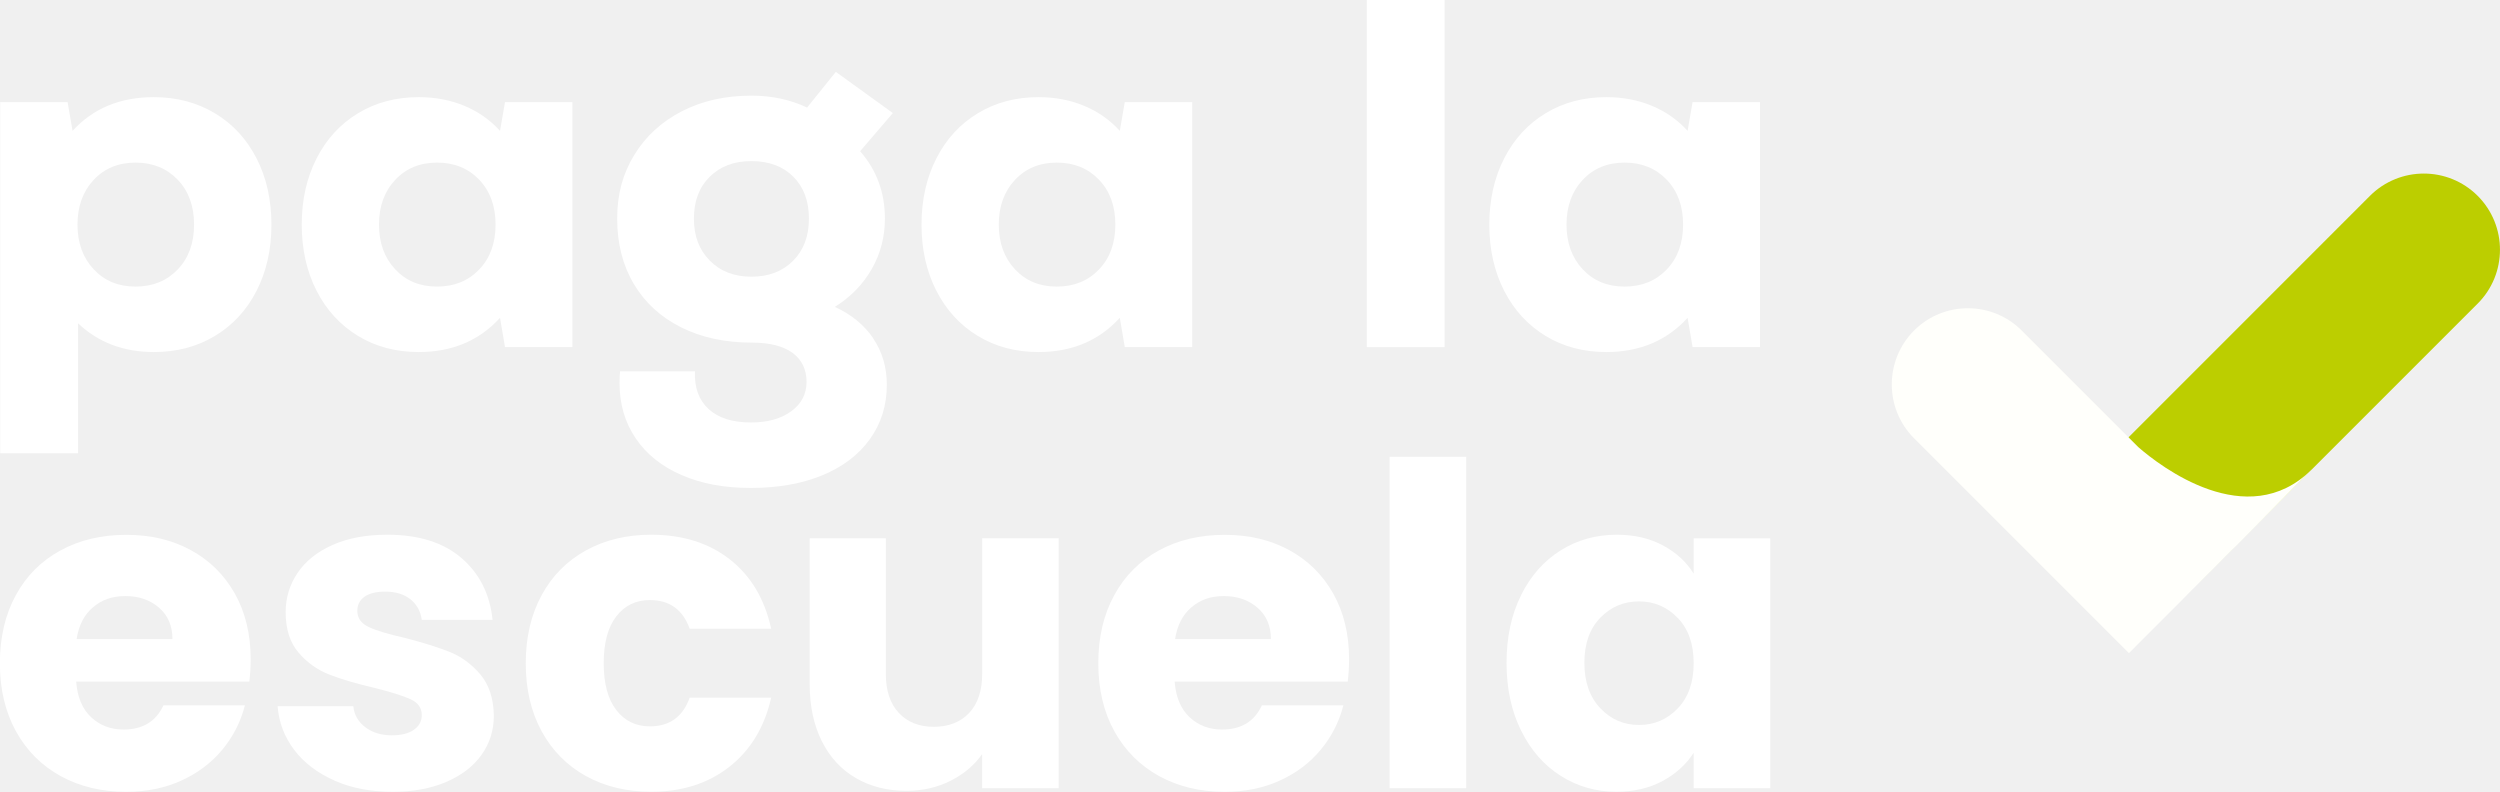
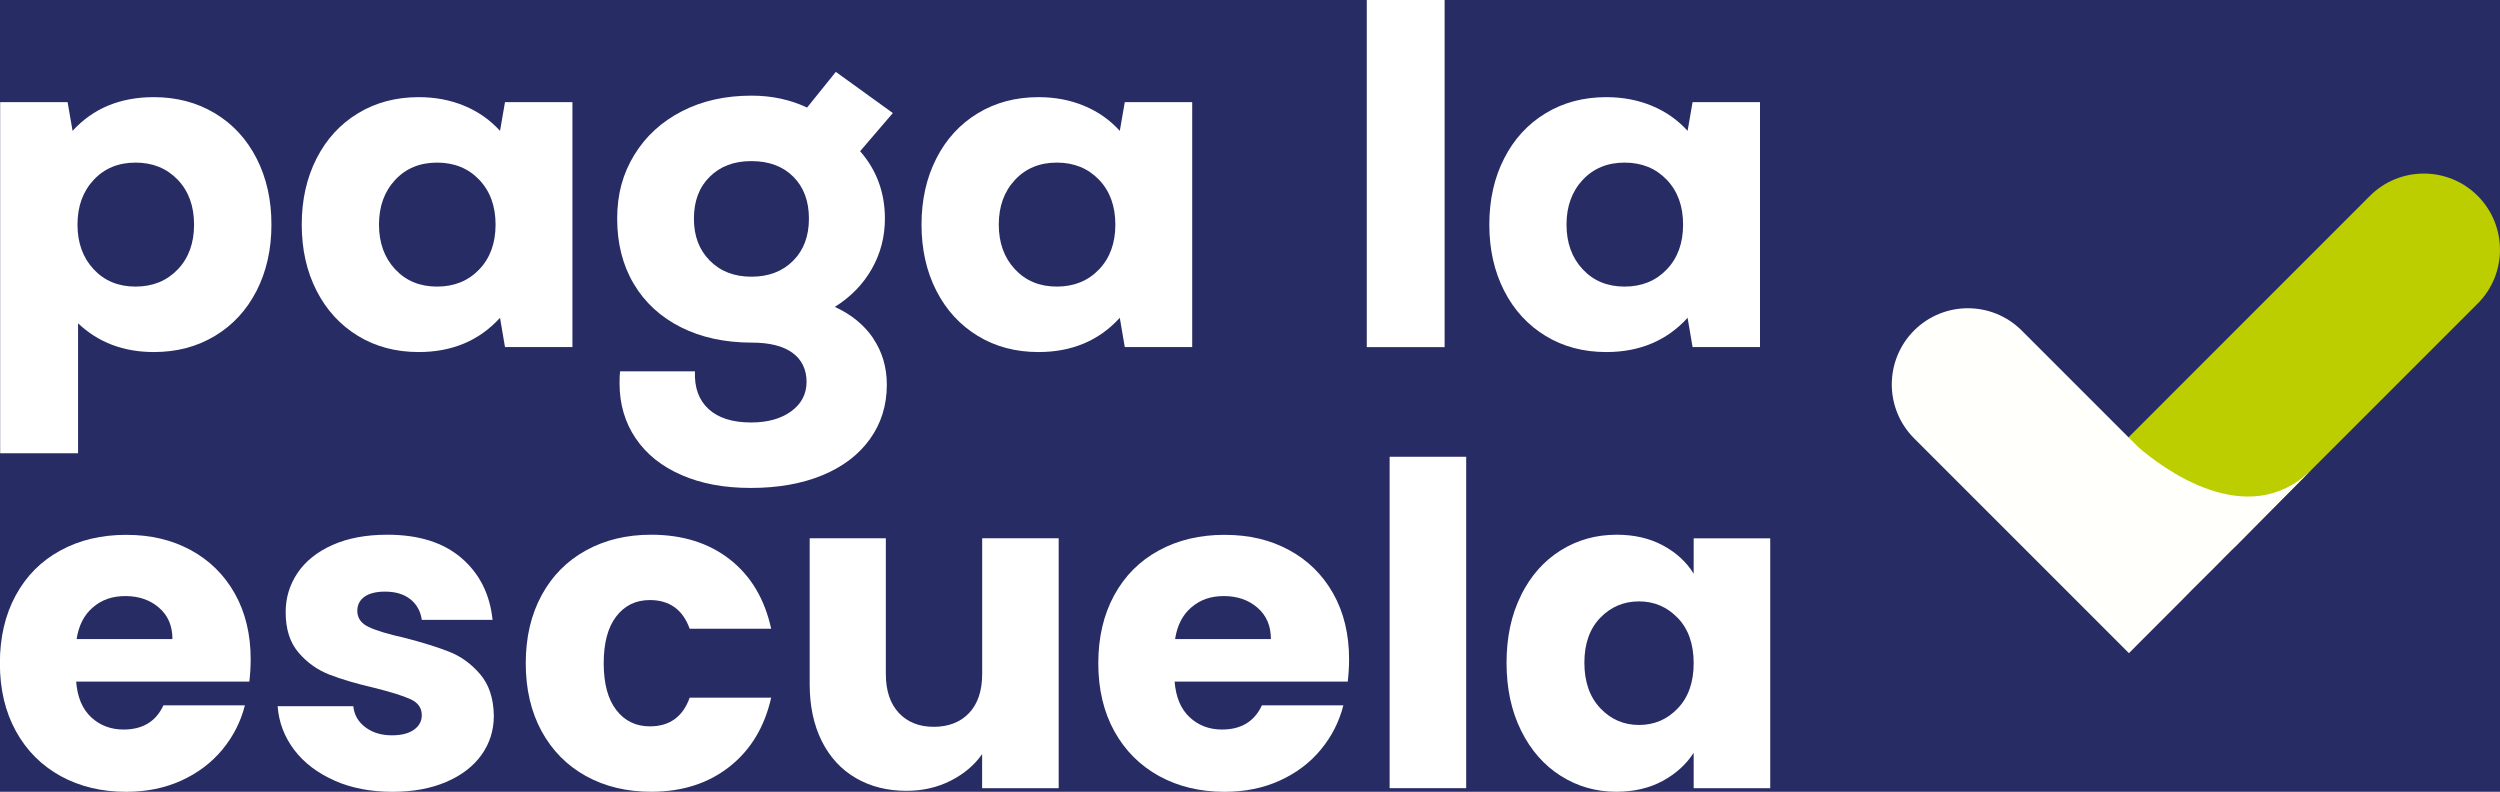
<svg xmlns="http://www.w3.org/2000/svg" id="Capa_1" data-name="Capa 1" viewBox="0 0 432.33 136.92">
  <defs>
    <style>
      .cls-1 {
        fill: #fffffb;
      }

      .cls-2 {
        fill: #fff;
      }

      .cls-3 {
        fill: #bcce00;
      }
    </style>
  </defs>
+   <rect x="0" y="0" width="432.33" height="136.92" fill="#272c64" />
  <path class="cls-2" d="M37.17,19.59c3.09,1.86,5.49,4.46,7.2,7.8s2.57,7.16,2.57,11.45-.86,8.1-2.57,11.45c-1.71,3.34-4.12,5.95-7.2,7.8-3.09,1.86-6.6,2.79-10.55,2.79-5.26,0-9.63-1.66-13.12-4.97v22.47H.03V17.66h11.66l.86,4.97c3.54-3.89,8.23-5.83,14.06-5.83,3.94,0,7.46.93,10.55,2.79ZM30.73,46.6c1.89-1.97,2.83-4.56,2.83-7.76s-.94-5.79-2.83-7.76c-1.89-1.97-4.32-2.96-7.29-2.96s-5.39,1-7.25,3c-1.86,2-2.79,4.57-2.79,7.72s.93,5.72,2.79,7.72c1.86,2,4.27,3,7.25,3s5.4-.99,7.29-2.96Z" />
  <path class="cls-2" d="M98.99,17.66v42.36h-11.66l-.86-5.06c-3.6,3.95-8.29,5.92-14.06,5.92-3.94,0-7.45-.93-10.5-2.79-3.06-1.86-5.45-4.46-7.16-7.8-1.71-3.35-2.57-7.16-2.57-11.45s.86-8.1,2.57-11.45,4.1-5.95,7.16-7.8c3.06-1.86,6.56-2.79,10.5-2.79,2.86,0,5.49.5,7.89,1.5,2.4,1,4.46,2.44,6.17,4.33l.86-4.97h11.66ZM82.87,46.6c1.89-1.97,2.83-4.56,2.83-7.76s-.95-5.79-2.83-7.76-4.32-2.96-7.29-2.96-5.39,1-7.25,3c-1.86,2-2.79,4.57-2.79,7.72s.93,5.72,2.79,7.72c1.86,2,4.27,3,7.25,3s5.4-.99,7.29-2.96Z" />
  <path class="cls-2" d="M151,58.52c1.57,2.32,2.36,4.99,2.36,8.02,0,3.54-.97,6.67-2.92,9.39-1.94,2.71-4.69,4.8-8.23,6.26-3.55,1.46-7.66,2.19-12.35,2.19s-8.57-.74-12-2.23c-3.43-1.49-6.07-3.6-7.93-6.35-1.86-2.74-2.79-5.92-2.79-9.52,0-.92.03-1.6.09-2.06h12.95c-.12,2.8.67,4.97,2.36,6.52,1.68,1.54,4.13,2.32,7.33,2.32,2.86,0,5.18-.64,6.95-1.93,1.77-1.29,2.66-2.99,2.66-5.1s-.82-3.85-2.44-5.02-3.96-1.76-6.99-1.76c-4.69,0-8.79-.89-12.3-2.66-3.52-1.77-6.23-4.27-8.15-7.5-1.92-3.23-2.87-6.99-2.87-11.28s.99-7.79,2.96-11.02c1.97-3.23,4.72-5.74,8.23-7.55s7.53-2.7,12.05-2.7c3.49,0,6.69.69,9.6,2.06l4.97-6.17,9.86,7.12-5.66,6.6c2.86,3.26,4.29,7.15,4.29,11.66,0,3.14-.76,6.05-2.27,8.7-1.52,2.66-3.65,4.85-6.39,6.56,2.86,1.31,5.07,3.13,6.65,5.44ZM137.15,45.1c1.83-1.83,2.74-4.26,2.74-7.29s-.9-5.45-2.7-7.25c-1.8-1.8-4.22-2.7-7.25-2.7s-5.37.9-7.2,2.7c-1.83,1.8-2.74,4.22-2.74,7.25s.91,5.39,2.74,7.25c1.83,1.86,4.23,2.79,7.2,2.79s5.37-.91,7.2-2.74Z" />
  <path class="cls-2" d="M206.17,17.66v42.36h-11.66l-.86-5.06c-3.6,3.95-8.29,5.92-14.06,5.92-3.95,0-7.45-.93-10.5-2.79-3.06-1.86-5.45-4.46-7.16-7.8-1.71-3.35-2.57-7.16-2.57-11.45s.86-8.1,2.57-11.45,4.1-5.95,7.16-7.8c3.06-1.86,6.56-2.79,10.5-2.79,2.86,0,5.49.5,7.89,1.5,2.4,1,4.46,2.44,6.17,4.33l.86-4.97h11.66ZM190.05,46.6c1.89-1.97,2.83-4.56,2.83-7.76s-.94-5.79-2.83-7.76c-1.89-1.97-4.32-2.96-7.29-2.96s-5.39,1-7.25,3c-1.86,2-2.79,4.57-2.79,7.72s.93,5.72,2.79,7.72c1.86,2,4.27,3,7.25,3s5.4-.99,7.29-2.96Z" />
  <path class="cls-2" d="M236.36,0h13.46v60.03h-13.46V0Z" />
  <path class="cls-2" d="M304.36,17.66v42.36h-11.66l-.86-5.06c-3.6,3.95-8.29,5.92-14.06,5.92-3.95,0-7.45-.93-10.5-2.79-3.06-1.86-5.45-4.46-7.16-7.8-1.71-3.35-2.57-7.16-2.57-11.45s.86-8.1,2.57-11.45,4.1-5.95,7.16-7.8c3.06-1.86,6.56-2.79,10.5-2.79,2.86,0,5.49.5,7.89,1.5,2.4,1,4.46,2.44,6.17,4.33l.86-4.97h11.66ZM288.23,46.6c1.89-1.97,2.83-4.56,2.83-7.76s-.94-5.79-2.83-7.76c-1.89-1.97-4.32-2.96-7.29-2.96s-5.39,1-7.25,3c-1.86,2-2.79,4.57-2.79,7.72s.93,5.72,2.79,7.72c1.86,2,4.27,3,7.25,3s5.4-.99,7.29-2.96Z" />
  <g>
    <path class="cls-3" d="M428.47,52.5l-26.13,26.13-2.54,2.54s-.09.09-.13.12l-10.09,10.09-9.09,9.09c-.27.27-.65.34-.99.24-.16-.04-.32-.11-.44-.24l-14.51-14.5-3.4-3.4,6.94-6.94,2.54-2.54,39.21-39.22c5.15-5.14,13.49-5.14,18.63,0,5.14,5.15,5.14,13.49,0,18.63Z" />
    <path class="cls-1" d="M399.8,81.17l-10.22,10.32-2.8,2.83c-1.33,1.24-2.56,2.57-3.85,3.84l-3.88,3.86c-.56.57-1.1,1.12-1.65,1.68-.14.13-.27.27-.4.4l-1.07,1.07-7.77,7.78-11.03-11.03-26.13-26.13c-2.57-2.57-3.85-5.95-3.85-9.31s1.28-6.74,3.85-9.32c5.14-5.14,13.48-5.14,18.62,0l18.47,18.47,1.69,1.69c3.82,3.34,18.8,14.86,29.89,3.97.04-.03.09-.08.13-.12Z" />
  </g>
  <g>
    <path class="cls-2" d="M43.14,117.87H13.17c.21,2.69,1.07,4.74,2.59,6.16,1.52,1.42,3.39,2.13,5.61,2.13,3.3,0,5.6-1.39,6.89-4.18h14.09c-.72,2.84-2.03,5.4-3.91,7.67-1.89,2.27-4.25,4.05-7.09,5.34-2.84,1.29-6.02,1.94-9.53,1.94-4.23,0-8-.9-11.31-2.71-3.3-1.81-5.89-4.39-7.74-7.74-1.86-3.36-2.79-7.28-2.79-11.77s.92-8.42,2.75-11.77c1.83-3.36,4.4-5.94,7.71-7.74,3.3-1.81,7.1-2.71,11.38-2.71s7.9.88,11.15,2.63c3.25,1.76,5.79,4.26,7.63,7.51,1.83,3.25,2.75,7.05,2.75,11.38,0,1.24-.08,2.53-.23,3.87ZM29.82,110.51c0-2.27-.77-4.08-2.32-5.42-1.55-1.34-3.49-2.01-5.81-2.01s-4.09.65-5.61,1.94c-1.52,1.29-2.47,3.12-2.83,5.5h16.57Z" />
    <path class="cls-2" d="M57.85,134.98c-2.94-1.29-5.27-3.06-6.97-5.3-1.7-2.25-2.66-4.76-2.87-7.55h13.09c.15,1.5.85,2.71,2.09,3.64,1.24.93,2.76,1.39,4.57,1.39,1.65,0,2.93-.32,3.83-.97.9-.64,1.35-1.48,1.35-2.52,0-1.24-.65-2.16-1.94-2.75-1.29-.59-3.38-1.25-6.27-1.97-3.1-.72-5.68-1.48-7.74-2.28-2.07-.8-3.85-2.06-5.34-3.79-1.5-1.73-2.25-4.07-2.25-7.01,0-2.48.68-4.74,2.05-6.78,1.37-2.04,3.38-3.65,6.04-4.84,2.66-1.19,5.82-1.78,9.49-1.78,5.42,0,9.69,1.34,12.82,4.03,3.12,2.68,4.92,6.25,5.38,10.69h-12.24c-.21-1.5-.87-2.68-1.97-3.56-1.11-.88-2.57-1.32-4.38-1.32-1.55,0-2.74.3-3.56.89-.83.59-1.24,1.41-1.24,2.44,0,1.24.66,2.17,1.97,2.79,1.32.62,3.37,1.24,6.16,1.86,3.2.83,5.81,1.64,7.82,2.44,2.01.8,3.78,2.09,5.3,3.87,1.52,1.78,2.31,4.17,2.36,7.16,0,2.53-.71,4.79-2.13,6.78-1.42,1.99-3.46,3.55-6.12,4.69-2.66,1.13-5.74,1.7-9.25,1.7-3.77,0-7.12-.64-10.07-1.94Z" />
    <path class="cls-2" d="M93.67,102.92c1.83-3.36,4.39-5.94,7.67-7.74,3.28-1.81,7.03-2.71,11.27-2.71,5.42,0,9.95,1.42,13.59,4.26,3.64,2.84,6.03,6.84,7.16,12h-14.09c-1.19-3.3-3.48-4.96-6.89-4.96-2.43,0-4.36.94-5.81,2.83-1.45,1.88-2.17,4.58-2.17,8.09s.72,6.21,2.17,8.09c1.44,1.88,3.38,2.83,5.81,2.83,3.41,0,5.7-1.65,6.89-4.96h14.09c-1.14,5.06-3.54,9.04-7.2,11.93-3.67,2.89-8.18,4.34-13.55,4.34-4.23,0-7.99-.9-11.27-2.71-3.28-1.81-5.83-4.39-7.67-7.74-1.83-3.36-2.75-7.28-2.75-11.77s.92-8.42,2.75-11.77Z" />
    <path class="cls-2" d="M183.08,93.09v43.21h-13.24v-5.89c-1.34,1.91-3.16,3.45-5.46,4.61-2.3,1.16-4.84,1.74-7.63,1.74-3.3,0-6.22-.74-8.75-2.21-2.53-1.47-4.49-3.6-5.89-6.39-1.39-2.79-2.09-6.07-2.09-9.83v-25.25h13.17v23.47c0,2.89.75,5.14,2.25,6.74,1.5,1.6,3.51,2.4,6.04,2.4s4.62-.8,6.12-2.4c1.5-1.6,2.25-3.85,2.25-6.74v-23.47h13.24Z" />
    <path class="cls-2" d="M233.1,117.87h-29.97c.21,2.69,1.07,4.74,2.59,6.16,1.52,1.42,3.39,2.13,5.61,2.13,3.3,0,5.6-1.39,6.89-4.18h14.09c-.72,2.84-2.03,5.4-3.91,7.67-1.88,2.27-4.25,4.05-7.09,5.34-2.84,1.29-6.02,1.94-9.53,1.94-4.23,0-8-.9-11.31-2.71-3.3-1.81-5.89-4.39-7.75-7.74-1.86-3.36-2.79-7.28-2.79-11.77s.92-8.42,2.75-11.77c1.83-3.36,4.4-5.94,7.71-7.74,3.3-1.81,7.1-2.71,11.38-2.71s7.9.88,11.15,2.63c3.25,1.76,5.79,4.26,7.63,7.51,1.83,3.25,2.75,7.05,2.75,11.38,0,1.24-.08,2.53-.23,3.87ZM219.78,110.51c0-2.27-.77-4.08-2.32-5.42-1.55-1.34-3.49-2.01-5.81-2.01s-4.09.65-5.61,1.94c-1.52,1.29-2.47,3.12-2.83,5.5h16.57Z" />
    <path class="cls-2" d="M253.55,78.99v57.31h-13.24v-57.31h13.24Z" />
    <path class="cls-2" d="M263.04,102.92c1.68-3.36,3.96-5.94,6.85-7.74,2.89-1.81,6.12-2.71,9.68-2.71,3.05,0,5.72.62,8.02,1.86,2.3,1.24,4.07,2.87,5.3,4.88v-6.12h13.24v43.21h-13.24v-6.12c-1.29,2.01-3.09,3.64-5.38,4.88-2.3,1.24-4.97,1.86-8.01,1.86-3.51,0-6.71-.92-9.6-2.75-2.89-1.83-5.18-4.44-6.85-7.82-1.68-3.38-2.52-7.29-2.52-11.73s.84-8.34,2.52-11.69ZM290.14,106.87c-1.83-1.91-4.07-2.87-6.7-2.87s-4.87.94-6.7,2.83c-1.83,1.89-2.75,4.48-2.75,7.78s.92,5.92,2.75,7.86c1.83,1.94,4.07,2.9,6.7,2.9s4.87-.95,6.7-2.87c1.83-1.91,2.75-4.52,2.75-7.82s-.92-5.91-2.75-7.82Z" />
  </g>
</svg>
